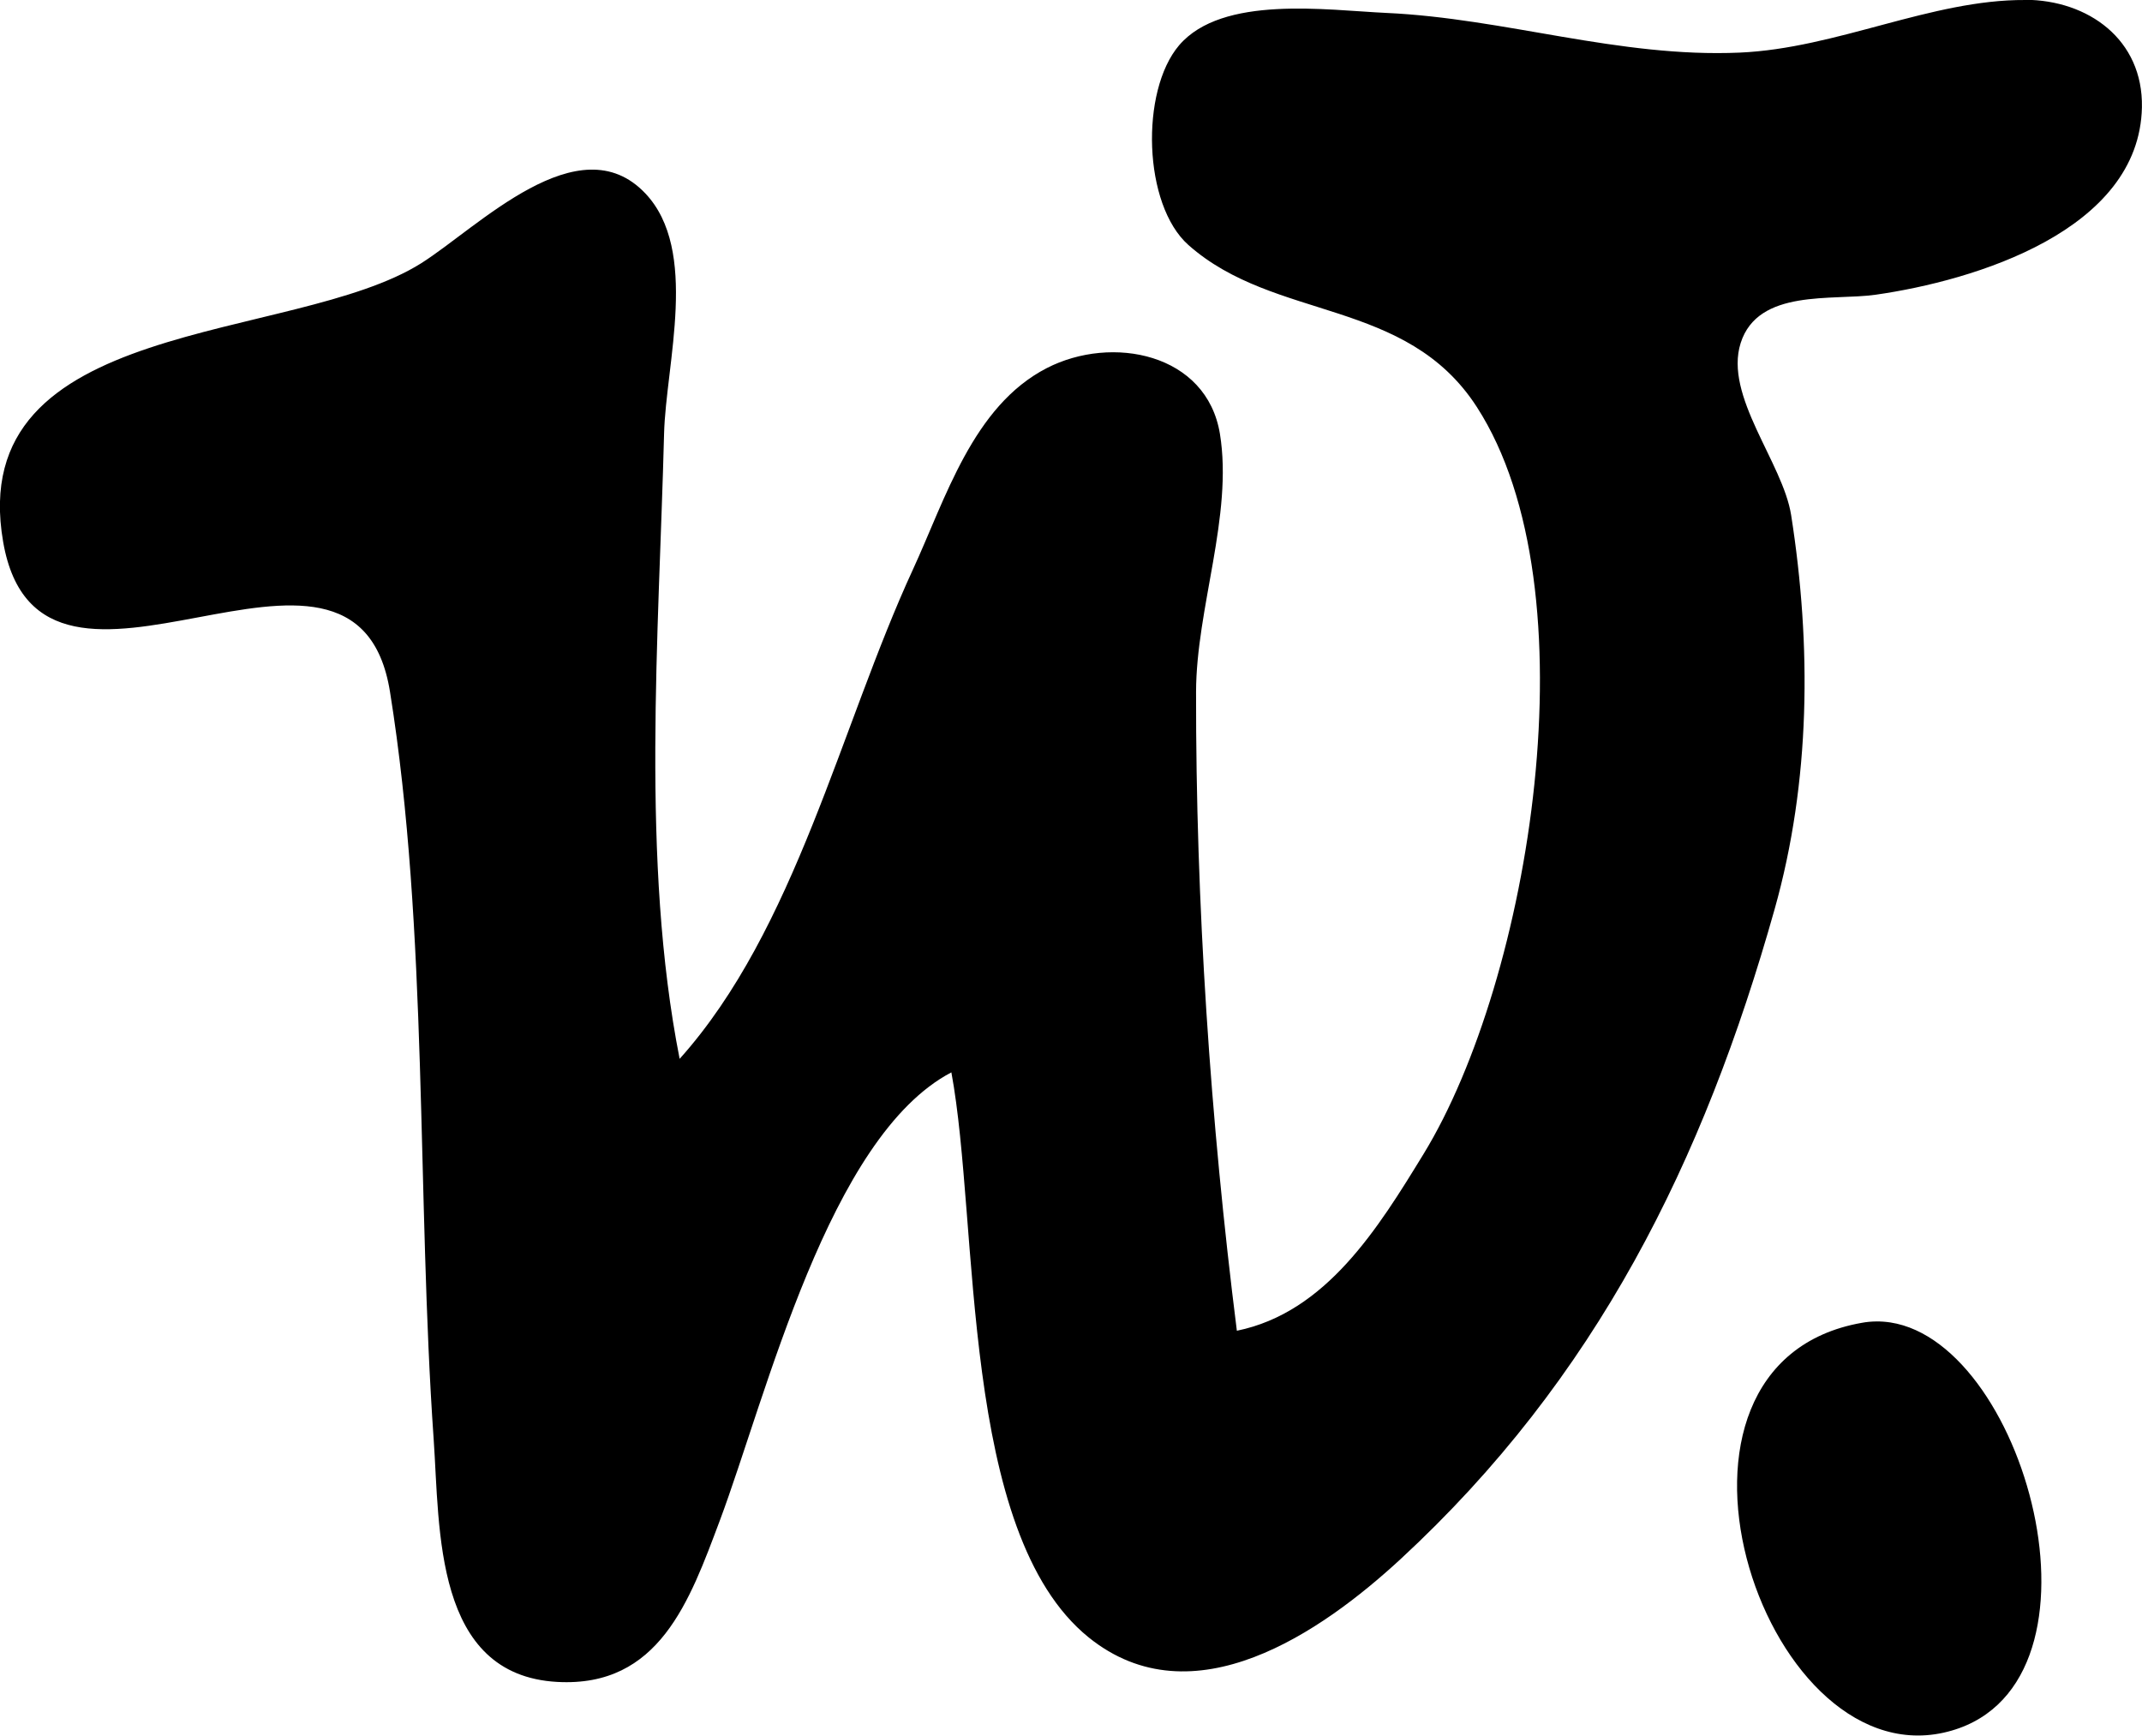
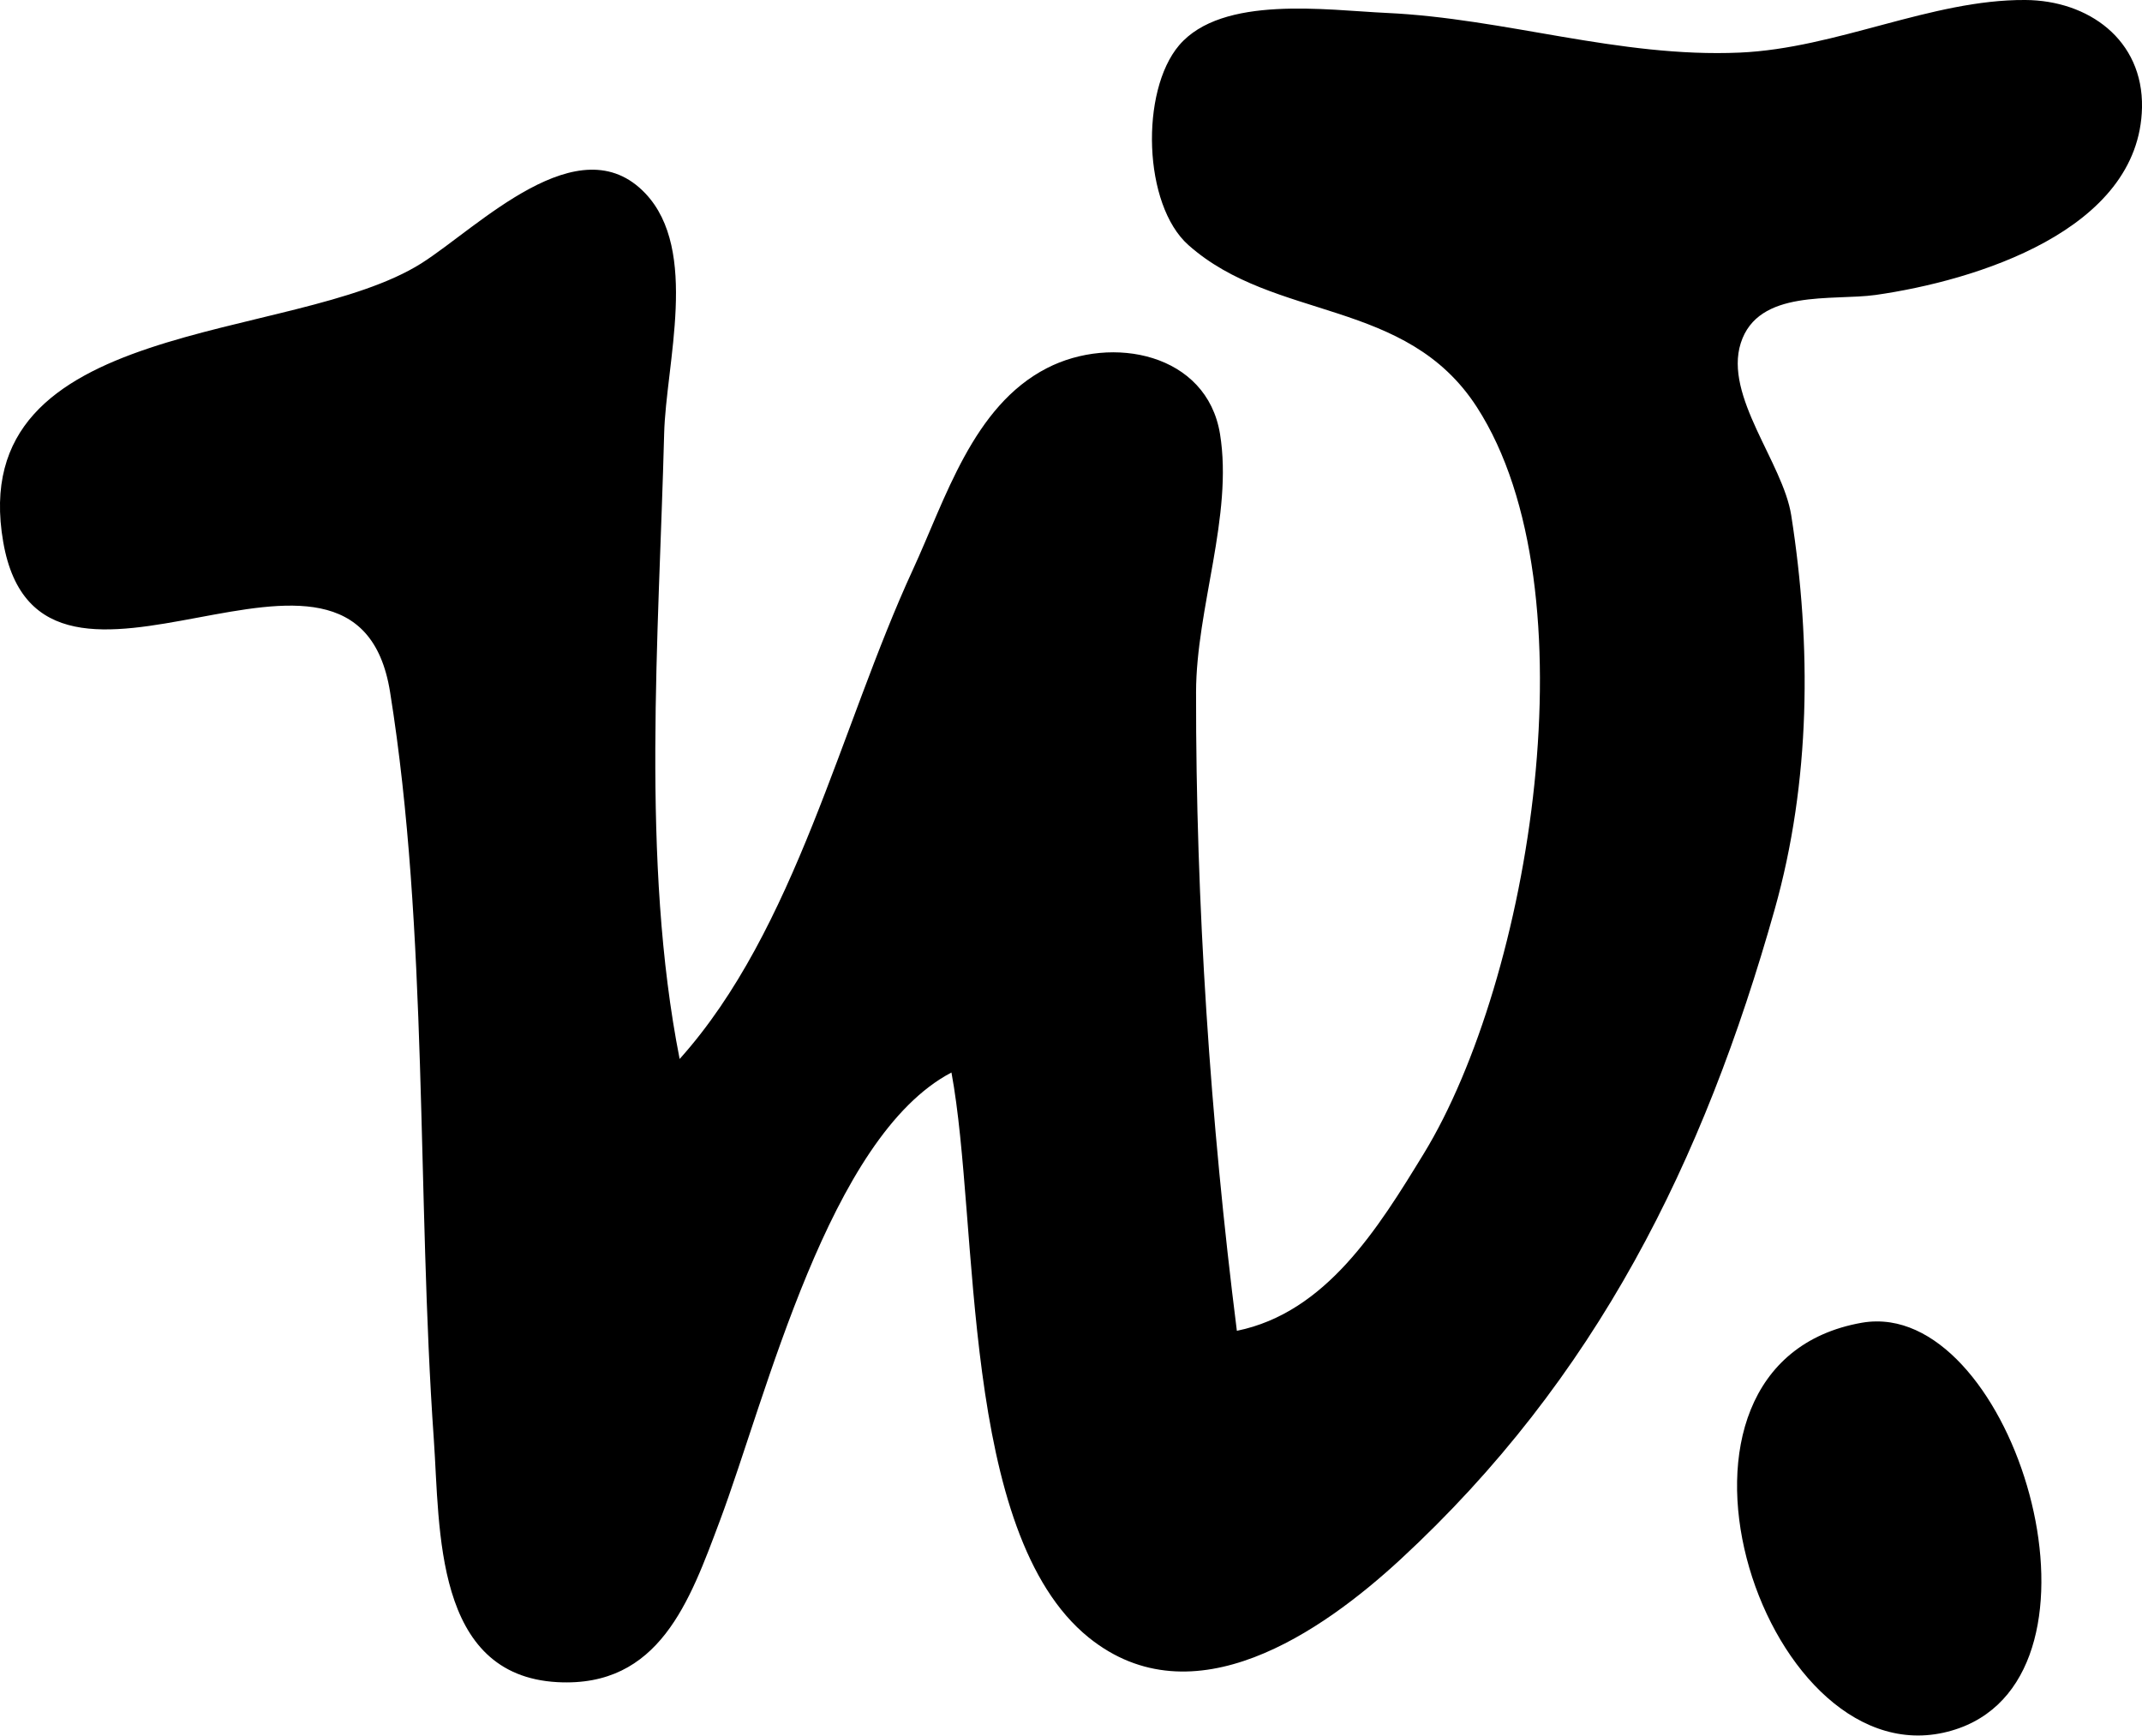
- <svg xmlns="http://www.w3.org/2000/svg" width="28.346mm" height="22.965mm" viewBox="0 0 28.346 22.965" version="1.1" id="svg13880">
+ <svg xmlns="http://www.w3.org/2000/svg" viewBox="0 0 28.346 22.965" version="1.1" id="svg13880">
  <defs id="defs13877" />
-   <g id="layer1" transform="translate(21.72397,-193.6489)">
-     <path d="m 5.076,193.649 c -1.241,-0.007 -2.493,0.64 -3.777,0.696 -1.6,0.07 -3.102,-0.453 -4.676,-0.525 -0.786,-0.036 -2.172,-0.241 -2.744,0.429 -0.515,0.606 -0.476,2.11 0.124,2.642 1.144,1.014 2.881,0.694 3.817,2.144 1.56,2.417 0.707,7.577 -0.706,9.885 -0.601,0.982 -1.289,2.097 -2.47,2.338 -0.351,-2.781 -0.544,-5.649 -0.54,-8.453 0.002,-1.104 0.491,-2.338 0.316,-3.414 -0.174,-1.068 -1.429,-1.315 -2.292,-0.871 -0.979,0.504 -1.34,1.732 -1.771,2.665 -0.96,2.081 -1.552,4.763 -3.087,6.475 -0.516,-2.617 -0.274,-5.604 -0.206,-8.273 0.024,-0.926 0.467,-2.426 -0.249,-3.18 -0.879,-0.926 -2.211,0.448 -2.963,0.924 -1.702,1.074 -6.056,0.688 -5.534,3.69 0.497,2.858 4.664,-0.858 5.119,1.982 0.508,3.167 0.353,6.678 0.578,9.892 0.083,1.189 5.17e-4,3.12 1.636,3.21 1.349,0.074 1.752,-1.074 2.149,-2.131 0.619,-1.651 1.445,-5.086 3.066,-5.935 0.373,2.009 0.105,6.093 1.817,7.477 1.378,1.111 3.08,-0.07 4.125,-1.034 2.594,-2.396 4.011,-5.261 4.952,-8.601 0.477,-1.692 0.49,-3.489 0.219,-5.216 -0.11,-0.696 -0.891,-1.575 -0.668,-2.277 0.23,-0.723 1.215,-0.558 1.785,-0.639 1.312,-0.187 3.491,-0.849 3.525,-2.48 0.017,-0.898 -0.711,-1.419 -1.546,-1.423 z m -1.971,17.486 c -0.063,5.9e-4 -0.126,0.006 -0.19,0.018 -3.078,0.541 -1.348,5.959 1.079,5.424 2.347,-0.519 1.136,-5.147 -0.703,-5.429 -0.061,-0.009 -0.123,-0.014 -0.186,-0.013 z" style="fill:#000000;stroke:none;stroke-width:0.18" id="path13875" />
+   <g id="layer1">
+     <path d="M 26.8 -3e-05 C 25.559 -0.007 24.306 0.64 23.023 0.696 C 21.422 0.766 19.921 0.243 18.347 0.171 C 17.561 0.135 16.174 -0.07 15.603 0.6 C 15.088 1.207 15.126 2.71 15.727 3.243 C 16.87 4.257 18.607 3.937 19.544 5.387 C 21.104 7.804 20.251 12.964 18.838 15.271 C 18.237 16.253 17.549 17.369 16.368 17.61 C 16.017 14.829 15.824 11.96 15.828 9.157 C 15.83 8.052 16.32 6.818 16.145 5.743 C 15.971 4.674 14.715 4.428 13.853 4.872 C 12.873 5.376 12.512 6.604 12.081 7.537 C 11.121 9.618 10.53 12.3 8.994 14.013 C 8.478 11.396 8.72 8.408 8.789 5.739 C 8.812 4.813 9.255 3.313 8.54 2.559 C 7.661 1.633 6.329 3.007 5.577 3.484 C 3.875 4.558 -0.48 4.172 0.043 7.174 C 0.541 10.032 4.707 6.317 5.162 9.157 C 5.67 12.324 5.515 15.834 5.741 19.048 C 5.824 20.237 5.741 22.169 7.376 22.259 C 8.726 22.332 9.128 21.185 9.525 20.127 C 10.144 18.476 10.97 15.041 12.591 14.192 C 12.964 16.201 12.696 20.286 14.408 21.669 C 15.787 22.78 17.488 21.599 18.533 20.635 C 21.127 18.239 22.544 15.374 23.485 12.034 C 23.962 10.341 23.975 8.545 23.704 6.818 C 23.594 6.122 22.813 5.243 23.036 4.541 C 23.265 3.818 24.25 3.983 24.821 3.903 C 26.133 3.716 28.312 3.054 28.346 1.423 C 28.363 0.525 27.635 0.004 26.8 -3e-05 Z M 24.829 17.486 C 24.766 17.486 24.703 17.492 24.639 17.503 C 21.561 18.045 23.291 23.462 25.718 22.928 C 28.065 22.409 26.855 17.781 25.015 17.499 C 24.954 17.49 24.892 17.485 24.829 17.486 Z" style="fill:#000000;stroke:none;stroke-width:0.18" id="path13875" />
  </g>
</svg>
